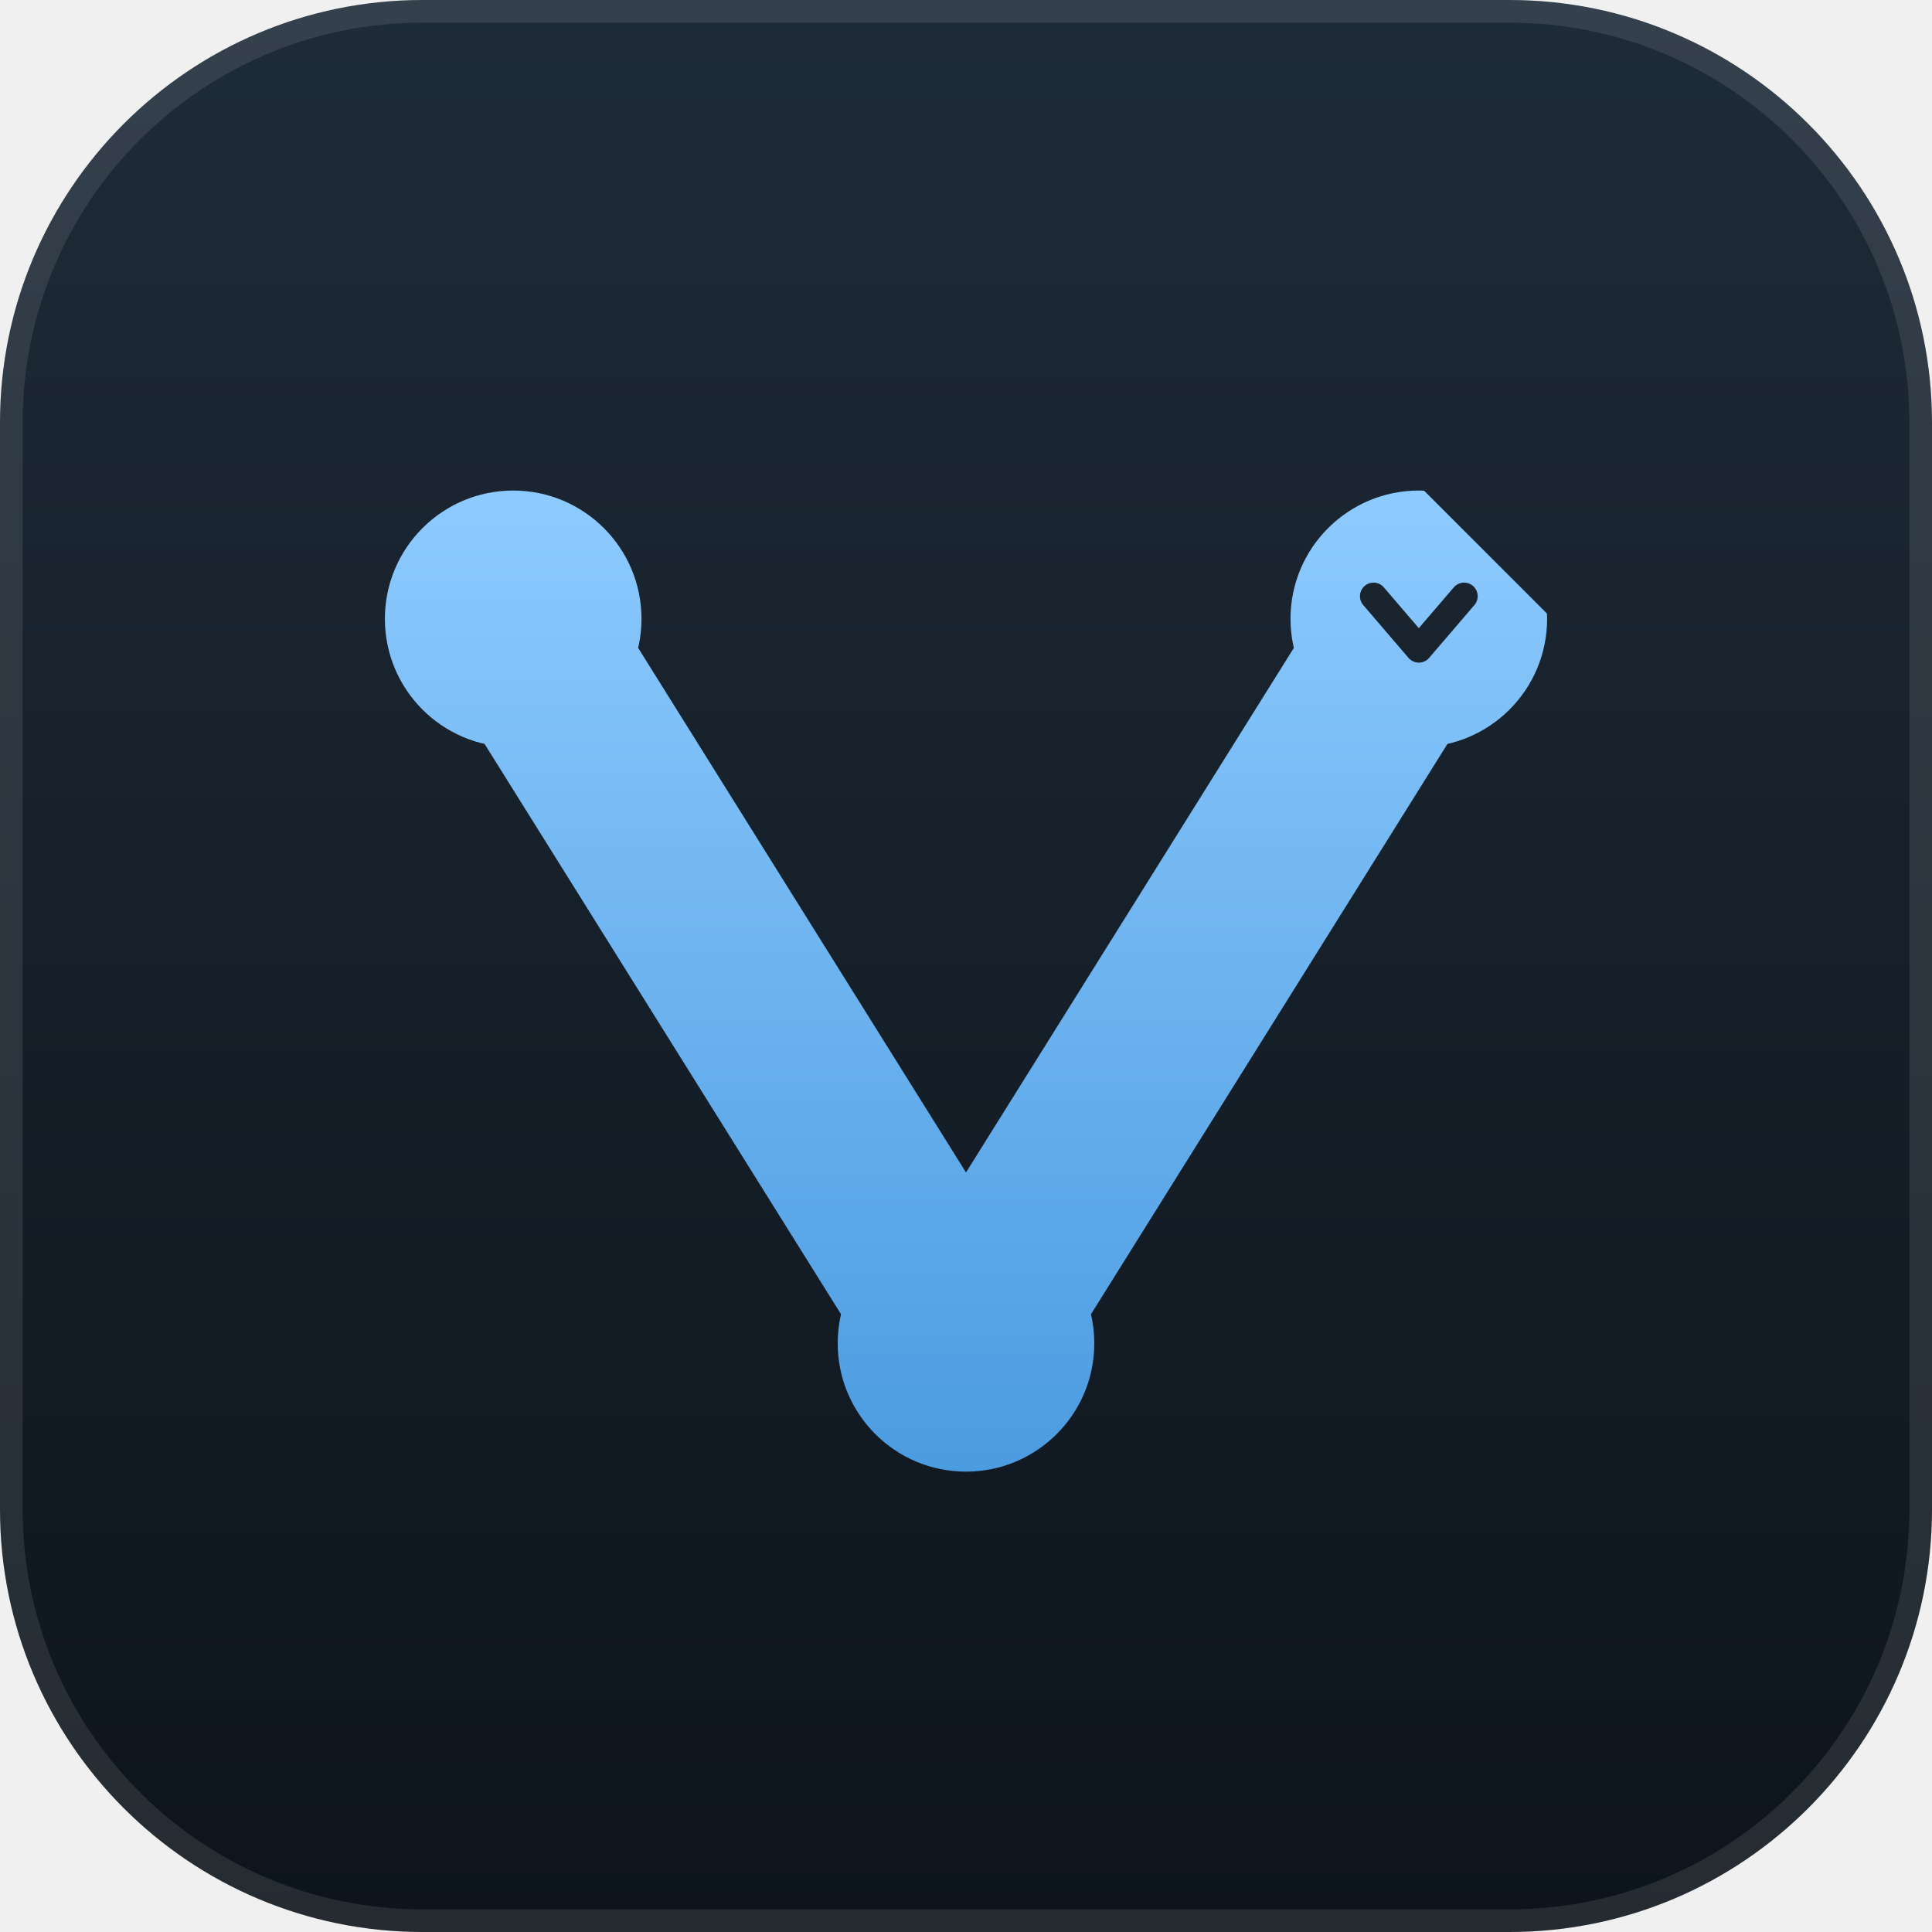
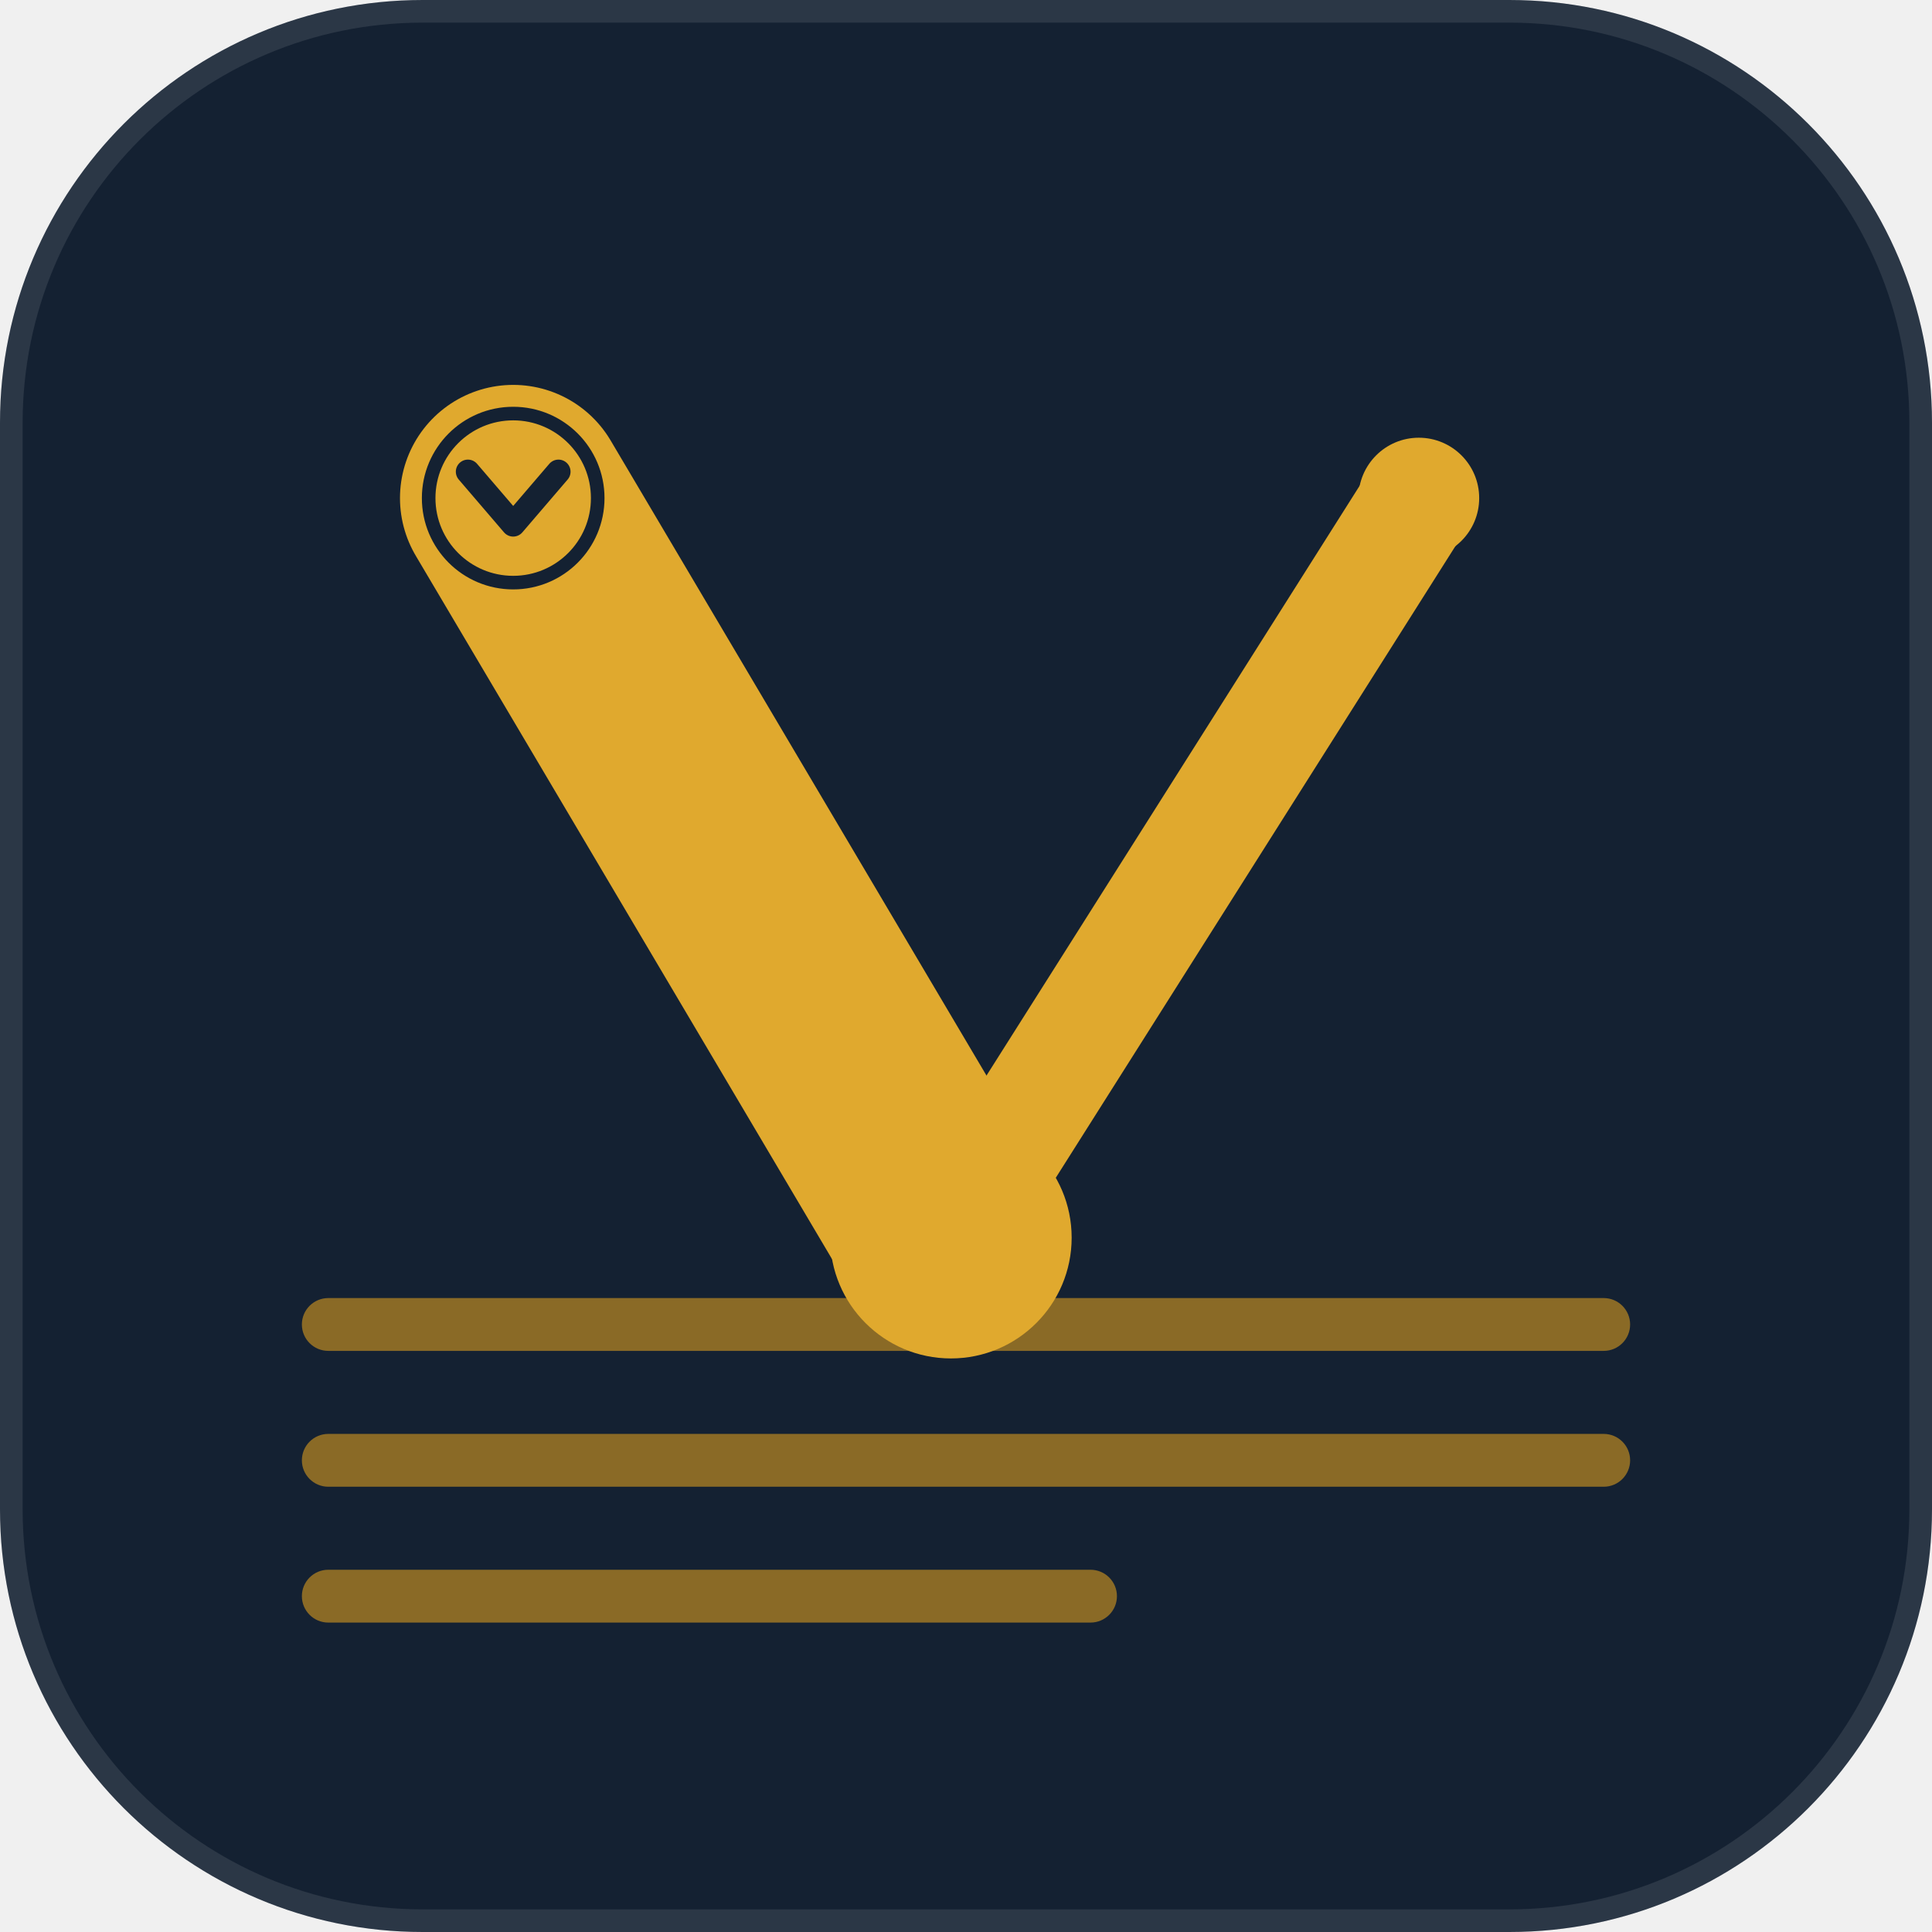
<svg xmlns="http://www.w3.org/2000/svg" width="256" height="256" viewBox="0 0 256 256" role="img" aria-label="Vitni">
  <defs>
-     <linearGradient id="plate" x1="0" y1="0" x2="0" y2="256" gradientUnits="userSpaceOnUse">
-       <stop offset="0" stop-color="#1e2b38" />
-       <stop offset="1" stop-color="#0d141b" />
-     </linearGradient>
-     <linearGradient id="mark" x1="0" y1="64" x2="0" y2="196" gradientUnits="userSpaceOnUse">
-       <stop offset="0" stop-color="#8ecbff" />
-       <stop offset="1" stop-color="#4b9be0" />
-     </linearGradient>
    <mask id="impression" maskUnits="userSpaceOnUse" x="0" y="0" width="256" height="256">
      <rect width="256" height="256" fill="#ffffff" />
-       <path d="M212.4 88.72 L181.28 57.6 L199.67 39.22 L230.78 70.33 Z" fill="#000000" />
-       <path d="M182 79 L188 86 L194 79" fill="none" stroke="#000000" stroke-width="3.6" stroke-linecap="round" stroke-linejoin="round" />
+       <circle cx="68" cy="66" r="11.2" fill="none" stroke="#000000" stroke-width="1.8" />
+       <path d="M62 62.5 L68 69.5 L74 62.5" fill="none" stroke="#000000" stroke-width="3.2" stroke-linecap="round" stroke-linejoin="round" />
    </mask>
  </defs>
-   <rect width="256" height="256" rx="56" fill="url(#plate)" />
+   <rect width="256" height="256" rx="56" fill="#142132" />
  <rect x="1.5" y="1.5" width="253" height="253" rx="54.5" fill="none" stroke="#ffffff" stroke-opacity="0.1" stroke-width="3" />
-   <g mask="url(#impression)">
-     <path d="M68 82 L128 178 L188 82" fill="none" stroke="url(#mark)" stroke-width="24" stroke-linecap="round" stroke-linejoin="round" />
-     <circle cx="68" cy="82" r="17" fill="url(#mark)" />
-     <circle cx="128" cy="178" r="17" fill="url(#mark)" />
-     <circle cx="188" cy="82" r="17" fill="url(#mark)" />
+   <g fill="#e0a92e" stroke="#e0a92e" stroke-linecap="round" stroke-linejoin="round">
+     <g stroke="none" fill="#8a6a26">
+       <rect x="40" y="172" width="176" height="7" rx="3.5" />
+       <rect x="40" y="190" width="176" height="7" rx="3.5" />
+       <rect x="40" y="208" width="108" height="7" rx="3.5" />
+     </g>
+     <g mask="url(#impression)">
+       <path d="M68 66 L126 164" fill="none" stroke-width="30" />
+       <path d="M188 66 L126 164" fill="none" stroke-width="15" />
+       <circle cx="188" cy="66" r="8" stroke="none" />
+       <circle cx="126" cy="164" r="16" stroke="none" />
+     </g>
  </g>
</svg>
